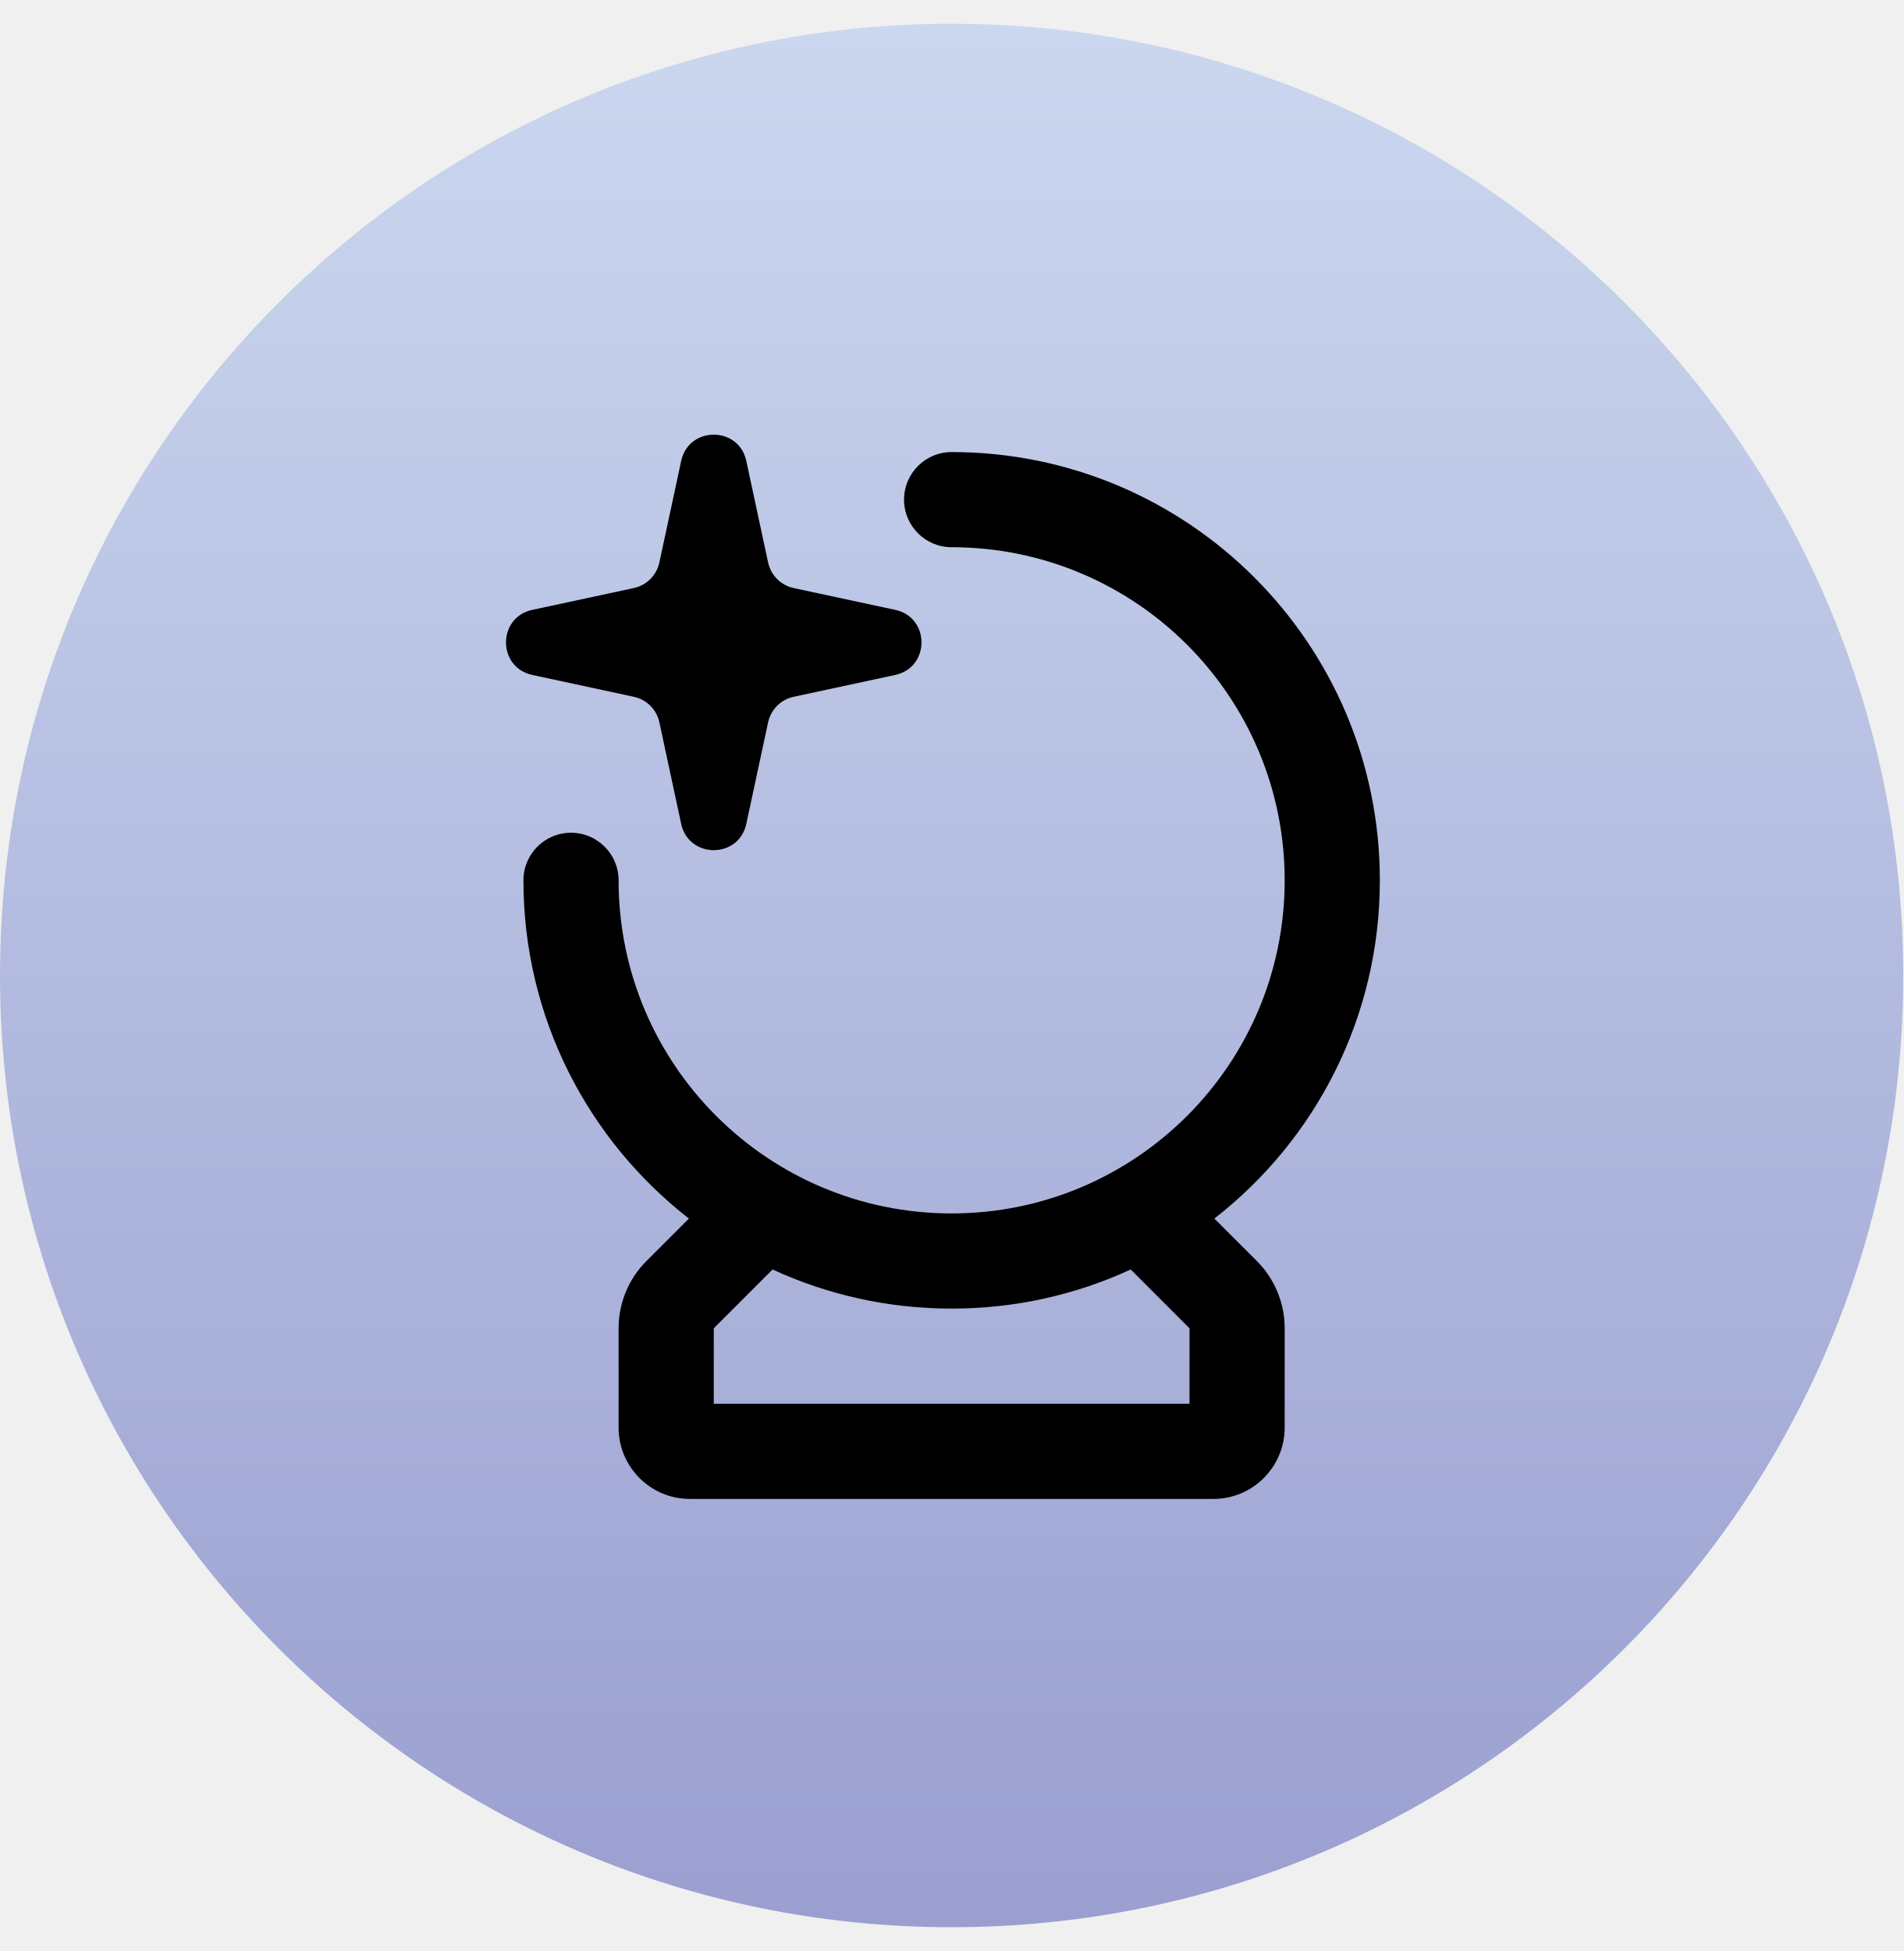
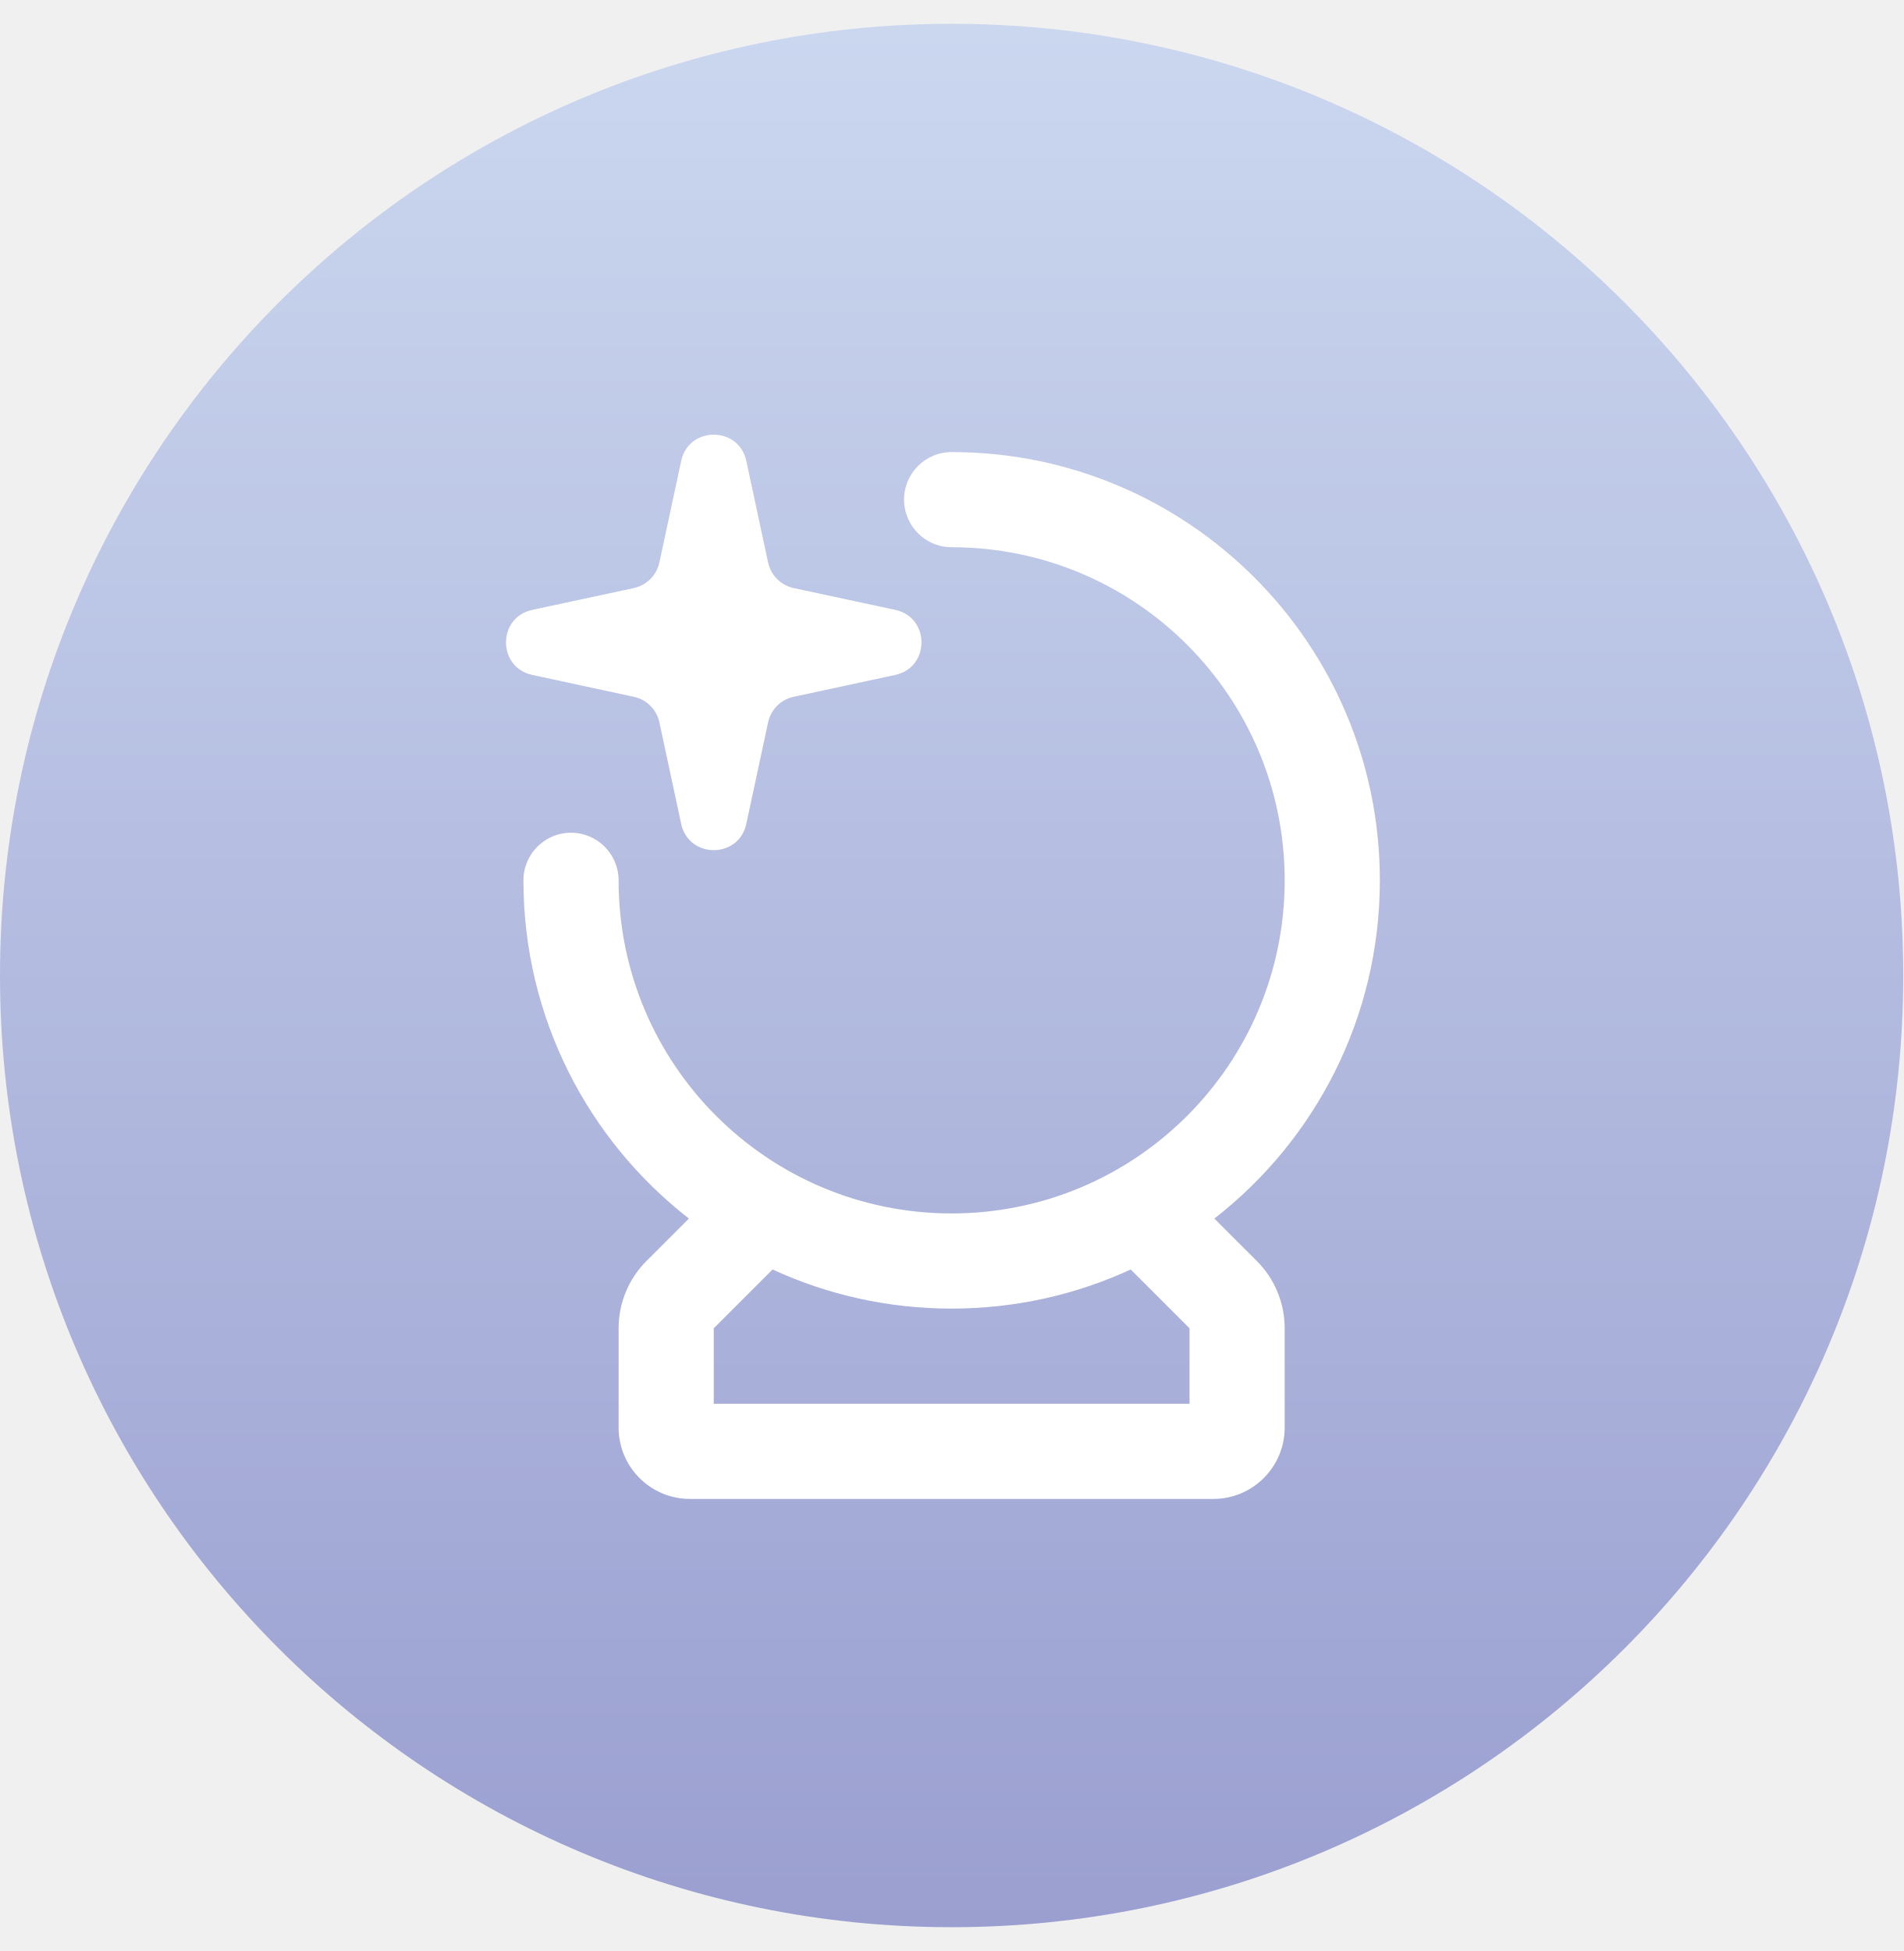
<svg xmlns="http://www.w3.org/2000/svg" width="40" height="41" fill="none" viewBox="0 0 40 41">
  <rect width="40" height="40" y=".5" fill="url(#paint0_linear_337_4465)" rx="20" />
-   <path fill="#000" d="M11.188 14.184C10.45 14.026 10.45 12.974 11.188 12.816L13.321 12.358C13.59 12.3 13.8 12.089 13.858 11.82L14.316 9.687C14.475 8.95 15.527 8.95 15.685 9.687L16.143 11.82C16.201 12.089 16.411 12.3 16.68 12.358L18.814 12.816C19.551 12.974 19.551 14.026 18.814 14.184L16.68 14.643C16.411 14.7 16.201 14.911 16.143 15.18L15.685 17.313C15.527 18.05 14.475 18.05 14.316 17.313L13.858 15.18C13.8 14.911 13.59 14.7 13.321 14.643L11.188 14.184Z" />
-   <path fill="#000" fill-rule="evenodd" d="M20 11.5C23.866 11.5 27 14.634 27 18.5C27 22.366 23.866 25.5 20 25.5C16.134 25.5 13.001 22.366 13.001 18.5C13.001 17.948 12.553 17.5 12.001 17.5C11.448 17.5 11.001 17.948 11.001 18.5C11.001 21.39 12.362 23.961 14.479 25.608L13.586 26.5C13.211 26.875 13.001 27.384 13.001 27.914V30C13.001 30.828 13.672 31.5 14.501 31.5H25.5C26.329 31.5 27 30.828 27 30V27.914C27 27.384 26.79 26.875 26.415 26.5L25.522 25.608C27.639 23.961 29 21.39 29 18.5C29 13.53 24.971 9.5 20 9.5C19.448 9.5 19 9.948 19 10.5C19 11.052 19.448 11.5 20 11.5ZM20 27.5C18.657 27.5 17.382 27.206 16.237 26.678L15.001 27.914L15.001 29.5H25V27.914L23.764 26.678C22.619 27.206 21.344 27.5 20 27.5Z" clip-rule="evenodd" />
+   <path fill="#fff" d="M11.188 14.184C10.45 14.026 10.45 12.974 11.188 12.816L13.321 12.358C13.59 12.3 13.8 12.089 13.858 11.82L14.316 9.687C14.475 8.95 15.527 8.95 15.685 9.687L16.143 11.82C16.201 12.089 16.411 12.3 16.68 12.358L18.814 12.816C19.551 12.974 19.551 14.026 18.814 14.184L16.68 14.643C16.411 14.7 16.201 14.911 16.143 15.18L15.685 17.313C15.527 18.05 14.475 18.05 14.316 17.313L13.858 15.18C13.8 14.911 13.59 14.7 13.321 14.643L11.188 14.184Z" />
+   <path fill="#fff" fill-rule="evenodd" d="M20 11.5C23.866 11.5 27 14.634 27 18.5C27 22.366 23.866 25.5 20 25.5C16.134 25.5 13.001 22.366 13.001 18.5C13.001 17.948 12.553 17.5 12.001 17.5C11.448 17.5 11.001 17.948 11.001 18.5C11.001 21.39 12.362 23.961 14.479 25.608L13.586 26.5C13.211 26.875 13.001 27.384 13.001 27.914V30C13.001 30.828 13.672 31.5 14.501 31.5H25.5C26.329 31.5 27 30.828 27 30V27.914C27 27.384 26.79 26.875 26.415 26.5L25.522 25.608C27.639 23.961 29 21.39 29 18.5C29 13.53 24.971 9.5 20 9.5C19.448 9.5 19 9.948 19 10.5C19 11.052 19.448 11.5 20 11.5ZM20 27.5C18.657 27.5 17.382 27.206 16.237 26.678L15.001 27.914L15.001 29.5H25V27.914L23.764 26.678C22.619 27.206 21.344 27.5 20 27.5Z" clip-rule="evenodd" />
  <defs>
    <linearGradient id="paint0_linear_337_4465" x1="20" x2="20" y1=".5" y2="40.5" gradientUnits="userSpaceOnUse">
      <stop stop-color="#CBD7EF" />
      <stop offset="1" stop-color="#9A9FD0" />
    </linearGradient>
  </defs>
</svg>
